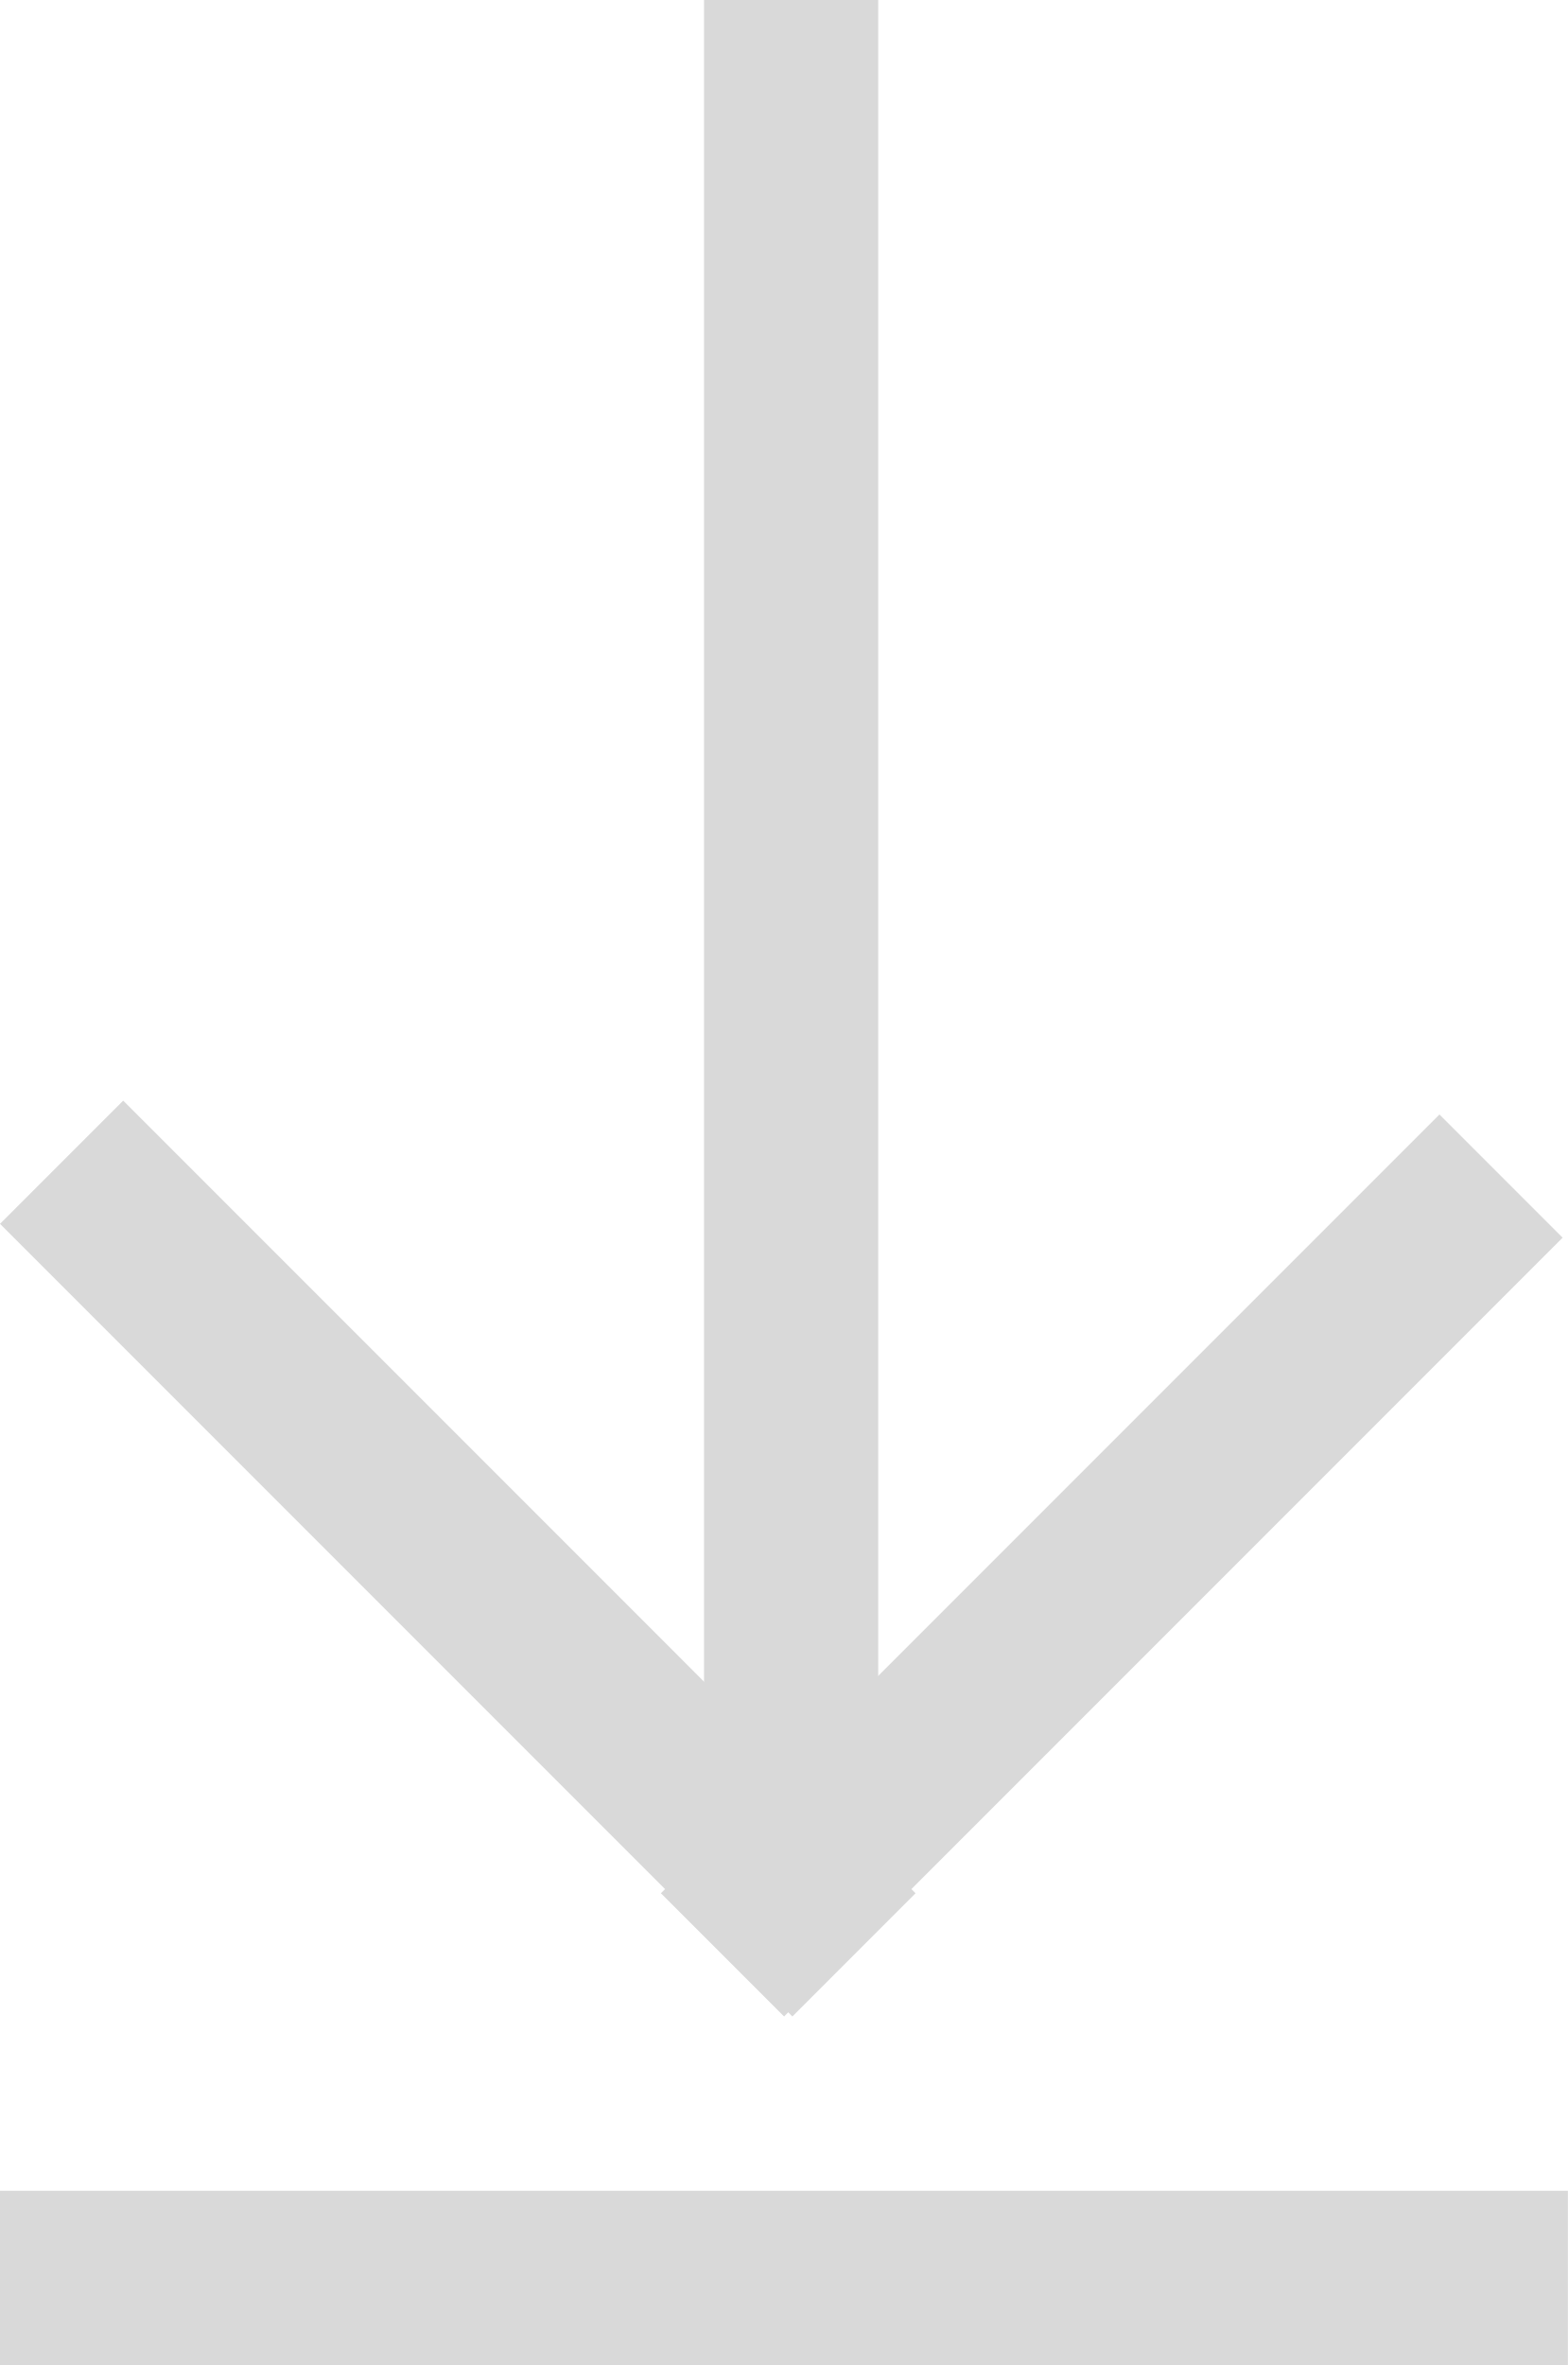
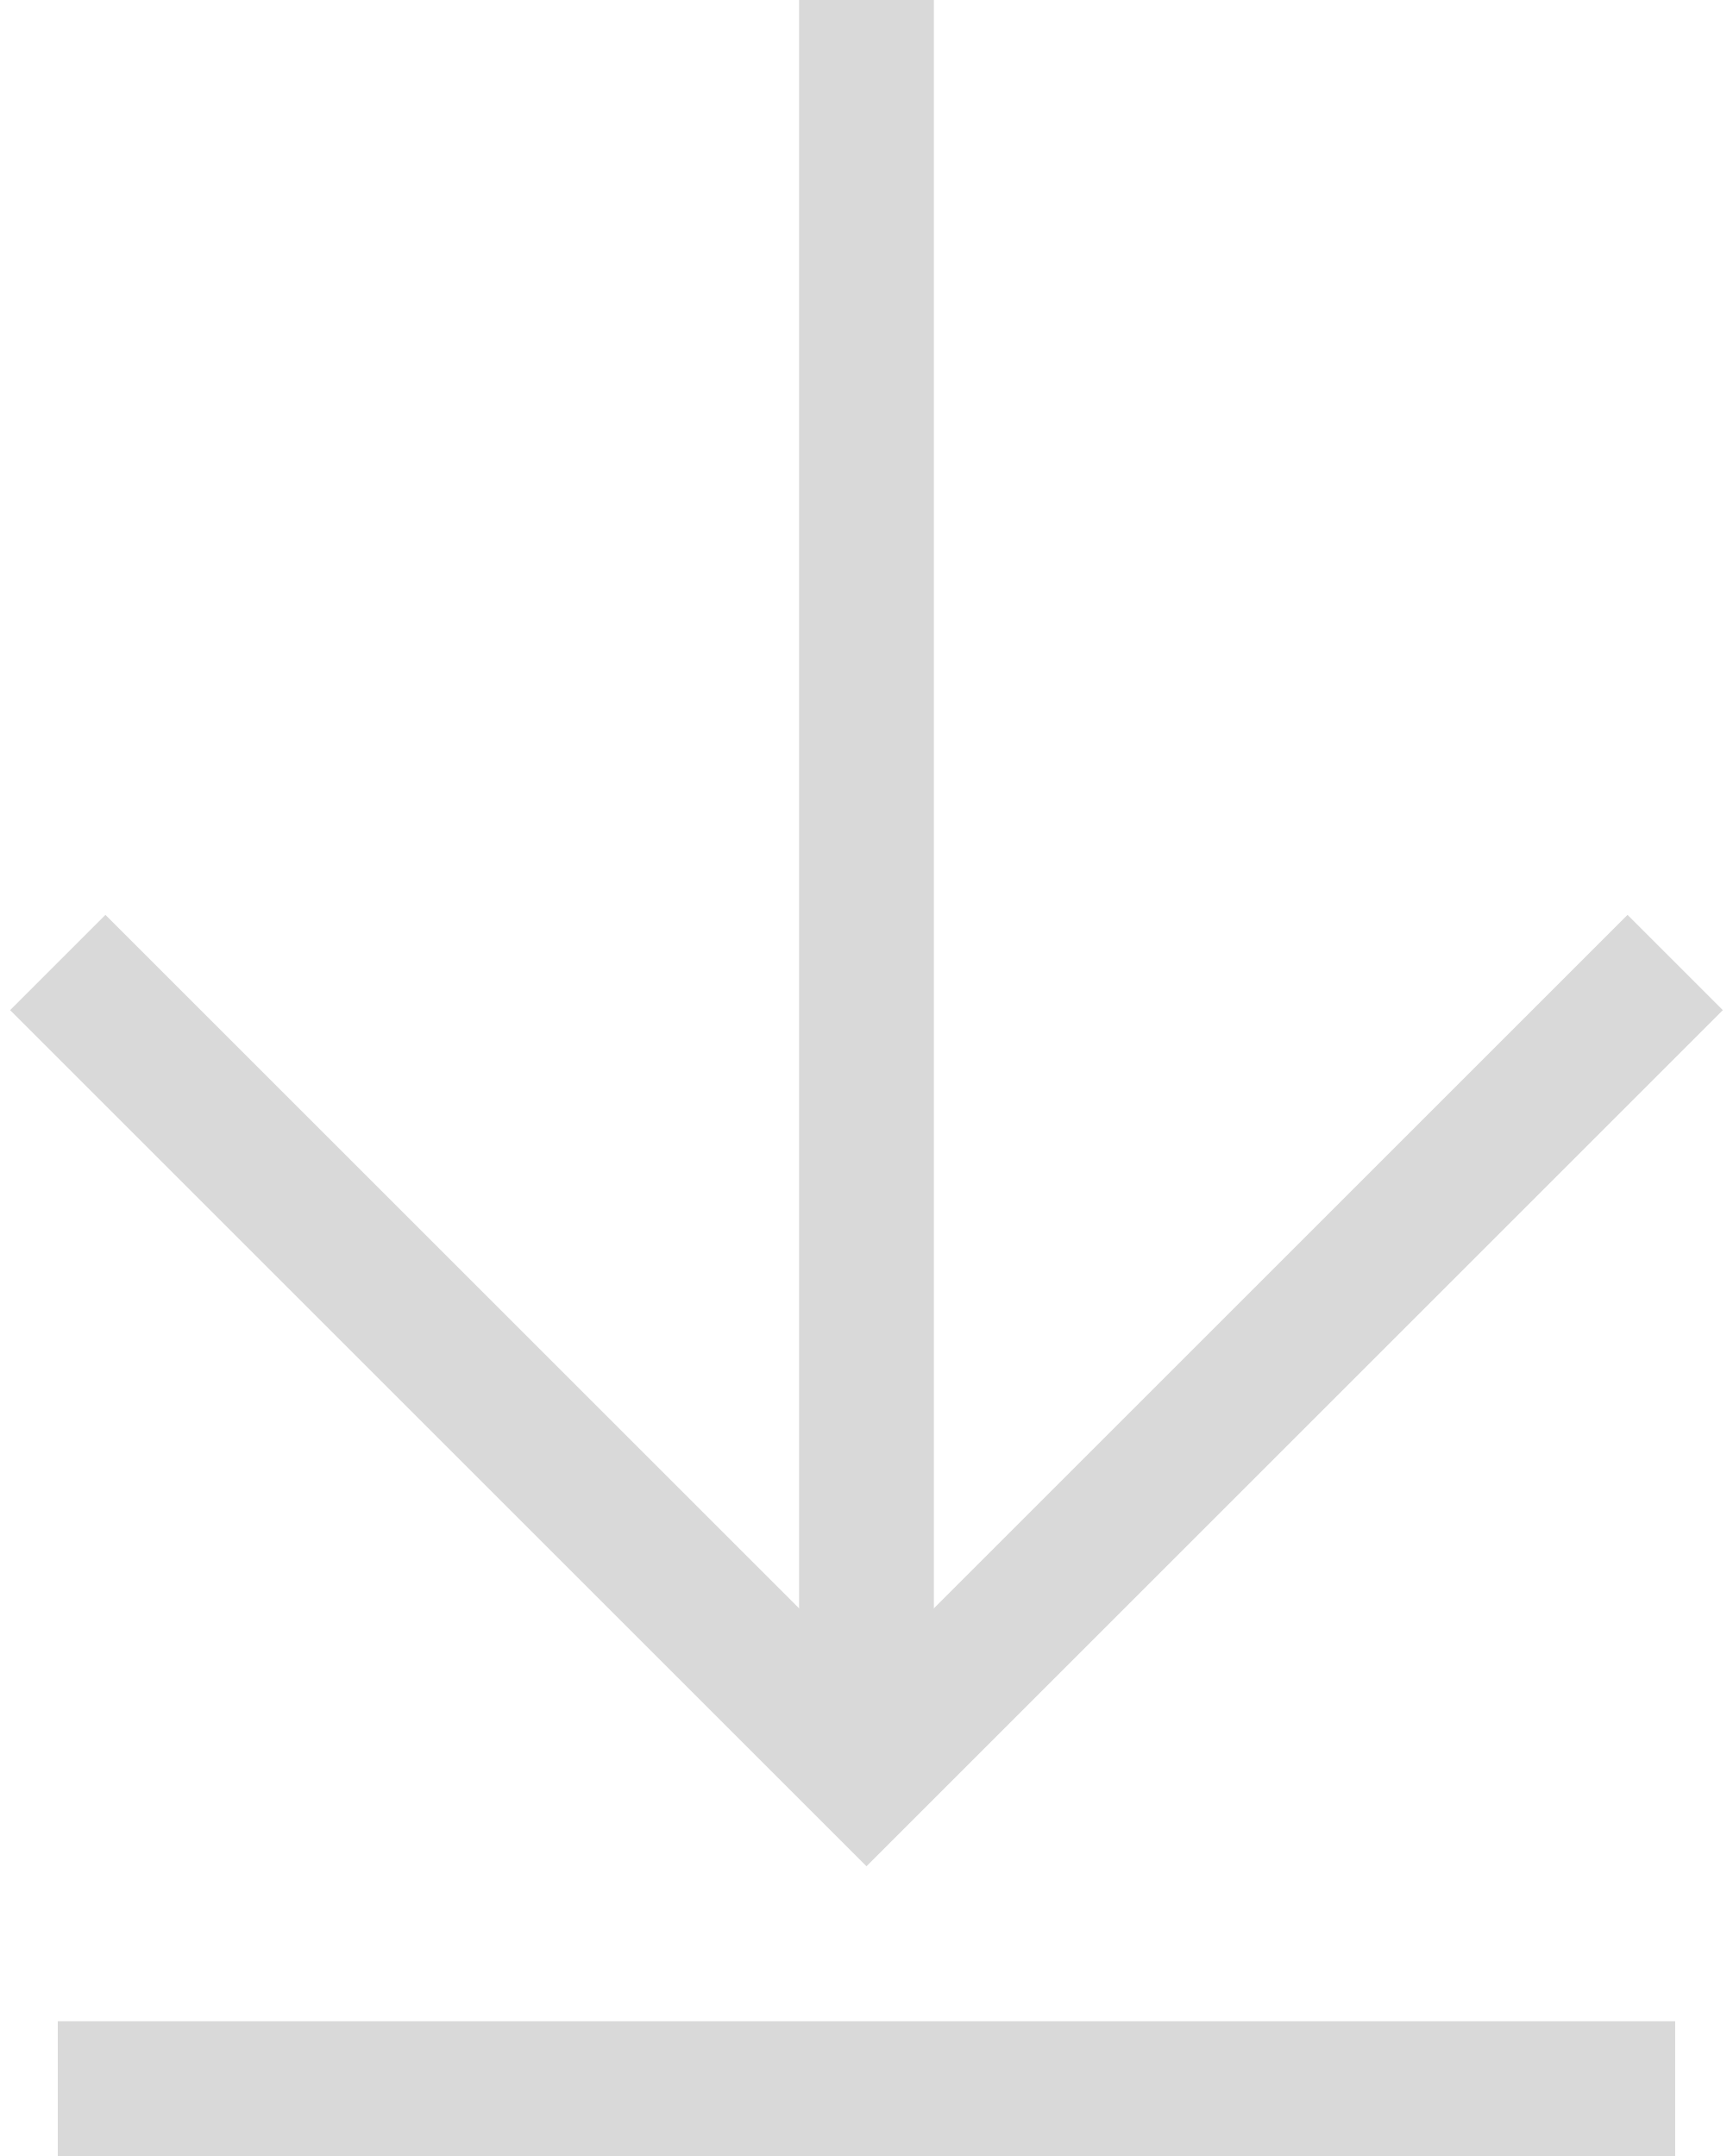
- <svg xmlns="http://www.w3.org/2000/svg" width="63" height="95" viewBox="0 0 63 95" fill="none">
-   <rect x="35.289" y="76" width="7" height="76" transform="rotate(-180 35.2886 76)" fill="#D9D9D9" />
-   <rect x="31.506" y="81" width="7" height="44.241" transform="rotate(-135 31.5056 81)" fill="#D9D9D9" />
-   <rect x="-6.10352e-05" y="49.161" width="7" height="45.027" transform="rotate(-45 -6.10352e-05 49.1611)" fill="#D9D9D9" />
-   <rect x="6.10352e-05" y="88" width="63" height="7" fill="#D9D9D9" />
+ <svg xmlns="http://www.w3.org/2000/svg" width="90" height="112" viewBox="0 0 90 112" fill="none">
+   <path d="M45 2.86102e-06L45 92" stroke="#D9D9D9" stroke-width="7" />
+   <path d="M87 50L45 92L3 50" stroke="#D9D9D9" stroke-width="7" />
+   <line x1="3" y1="108.5" x2="87" y2="108.5" stroke="#D9D9D9" stroke-width="7" />
</svg>
